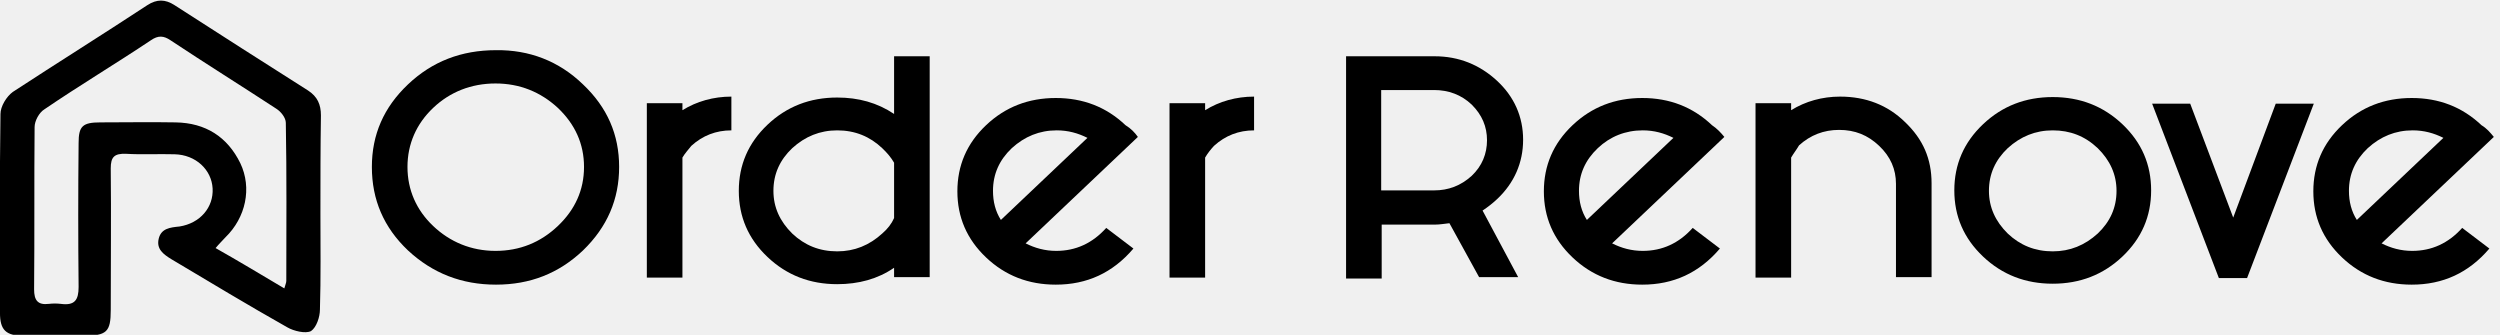
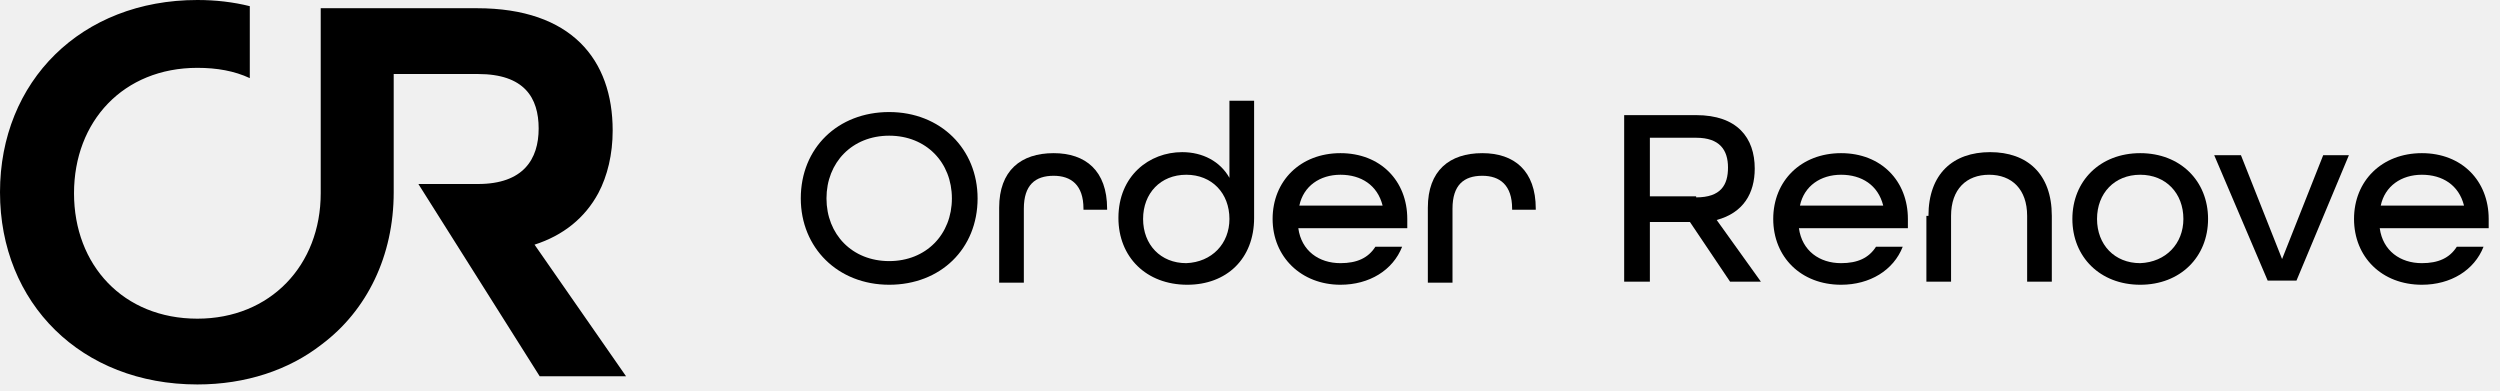
- <svg xmlns="http://www.w3.org/2000/svg" width="224" height="30" viewBox="0 0 224 30" fill="none">
-   <g clip-path="url(#clip0)">
-     <path d="M52.239 7.563C54.411 9.622 55.474 12.059 55.474 14.958C55.474 17.857 54.411 20.336 52.239 22.437C50.068 24.496 47.498 25.504 44.441 25.504C41.384 25.504 38.77 24.496 36.554 22.437C34.383 20.378 33.32 17.899 33.32 14.958C33.32 12.059 34.383 9.622 36.554 7.563C38.725 5.504 41.34 4.496 44.441 4.496C47.41 4.454 50.068 5.462 52.239 7.563ZM44.397 7.479C42.226 7.479 40.321 8.235 38.814 9.664C37.308 11.092 36.51 12.899 36.51 14.958C36.51 17.017 37.308 18.824 38.814 20.252C40.321 21.681 42.226 22.479 44.397 22.479C46.568 22.479 48.429 21.723 49.98 20.252C51.531 18.782 52.328 17.017 52.328 14.958C52.328 12.899 51.531 11.134 49.98 9.664C48.429 8.235 46.568 7.479 44.397 7.479Z" fill="black" />
-     <path d="M61.146 14.118V24.874H57.956V9.244H61.146V9.874C62.431 9.076 63.937 8.656 65.532 8.656V11.681C64.159 11.681 62.962 12.143 61.943 13.068C61.678 13.404 61.367 13.74 61.146 14.118Z" fill="black" />
-     <path d="M80.11 23.992C78.648 25 76.92 25.462 75.015 25.462C72.578 25.462 70.495 24.664 68.767 23.025C67.039 21.387 66.197 19.412 66.197 17.101C66.197 14.79 67.039 12.815 68.767 11.176C70.495 9.538 72.578 8.739 75.015 8.739C76.92 8.739 78.604 9.202 80.11 10.21V5.042H83.3V24.832H80.11V23.992ZM80.11 19.538V14.58C79.844 14.118 79.49 13.697 79.047 13.277C77.939 12.227 76.61 11.681 75.015 11.681C73.464 11.681 72.135 12.227 70.983 13.277C69.875 14.328 69.299 15.588 69.299 17.101C69.299 18.571 69.875 19.832 70.983 20.924C72.09 21.975 73.419 22.521 75.015 22.521C76.565 22.521 77.895 21.975 79.047 20.924C79.534 20.504 79.889 20.042 80.11 19.538Z" fill="black" />
-     <path d="M101.954 12.269L99.65 14.454L91.896 21.806C92.738 22.227 93.624 22.479 94.643 22.479C96.371 22.479 97.877 21.806 99.118 20.42L101.555 22.269C99.694 24.453 97.39 25.504 94.599 25.504C92.162 25.504 90.079 24.706 88.351 23.067C86.623 21.428 85.781 19.453 85.781 17.143C85.781 14.832 86.623 12.857 88.351 11.218C90.079 9.58 92.162 8.781 94.599 8.781C97.036 8.781 99.118 9.58 100.846 11.218C101.334 11.512 101.688 11.89 101.954 12.269ZM97.434 12.353C96.593 11.932 95.706 11.68 94.687 11.68C93.136 11.68 91.807 12.227 90.655 13.277C89.547 14.328 88.972 15.588 88.972 17.101C88.972 18.067 89.193 18.949 89.68 19.706L97.434 12.353Z" fill="black" />
-     <path d="M107.979 14.118V24.874H104.789V9.244H107.979V9.874C109.264 9.076 110.77 8.656 112.365 8.656V11.681C110.992 11.681 109.795 12.143 108.776 13.068C108.466 13.404 108.2 13.74 107.979 14.118Z" fill="black" />
-     <path d="M129.869 20C129.426 20.042 129.027 20.126 128.54 20.126H123.799V24.958H120.608V5.042H128.54C130.711 5.042 132.572 5.798 134.122 7.227C135.673 8.655 136.471 10.462 136.471 12.521C136.471 14.58 135.673 16.387 134.167 17.815C133.724 18.235 133.281 18.571 132.838 18.866L136.028 24.832H132.527L129.869 20ZM123.754 17.059H128.495C129.78 17.059 130.888 16.639 131.863 15.756C132.793 14.874 133.236 13.781 133.236 12.563C133.236 11.345 132.793 10.294 131.863 9.37C130.932 8.487 129.78 8.067 128.495 8.067H123.754V17.059Z" fill="black" />
-     <path d="M154.503 12.269L152.199 14.454L144.445 21.806C145.286 22.227 146.173 22.479 147.192 22.479C148.92 22.479 150.426 21.806 151.667 20.42L154.104 22.269C152.243 24.453 149.939 25.504 147.147 25.504C144.71 25.504 142.628 24.706 140.9 23.067C139.172 21.428 138.33 19.453 138.33 17.143C138.33 14.832 139.172 12.857 140.9 11.218C142.628 9.58 144.71 8.781 147.147 8.781C149.584 8.781 151.667 9.58 153.395 11.218C153.838 11.512 154.192 11.89 154.503 12.269ZM149.939 12.353C149.097 11.932 148.211 11.68 147.192 11.68C145.641 11.68 144.267 12.227 143.16 13.277C142.052 14.328 141.476 15.588 141.476 17.101C141.476 18.067 141.698 18.949 142.185 19.706L149.939 12.353Z" fill="black" />
-     <path d="M160.485 14.118V24.874H157.295V9.244H160.485V9.874C161.77 9.076 163.277 8.656 164.872 8.656C167.176 8.656 169.125 9.412 170.676 10.925C172.315 12.479 173.069 14.244 173.069 16.429V24.832H169.879V16.471C169.879 15.168 169.391 14.034 168.372 13.068C167.353 12.101 166.201 11.639 164.783 11.639C163.409 11.639 162.213 12.101 161.194 13.025C160.973 13.404 160.707 13.74 160.485 14.118Z" fill="black" />
-     <path d="M190.172 11.134C191.9 12.773 192.742 14.748 192.742 17.059C192.742 19.369 191.9 21.344 190.172 22.983C188.444 24.622 186.361 25.42 183.924 25.42C181.487 25.42 179.405 24.622 177.677 22.983C175.949 21.344 175.107 19.369 175.107 17.059C175.107 14.748 175.949 12.773 177.677 11.134C179.405 9.496 181.487 8.697 183.924 8.697C186.361 8.697 188.444 9.496 190.172 11.134ZM183.924 11.681C182.374 11.681 181.044 12.227 179.892 13.277C178.785 14.328 178.209 15.588 178.209 17.101C178.209 18.571 178.785 19.832 179.892 20.924C181 21.975 182.329 22.521 183.924 22.521C185.475 22.521 186.804 21.975 187.956 20.924C189.064 19.874 189.64 18.613 189.64 17.101C189.64 15.63 189.064 14.37 187.956 13.277C186.804 12.185 185.475 11.681 183.924 11.681Z" fill="black" />
-     <path d="M196.241 9.286L200.096 19.496L203.907 9.286H207.318L201.337 24.916H198.811L192.83 9.286C192.83 9.286 196.241 9.286 196.241 9.286Z" fill="black" />
-     <path d="M223.447 12.269L221.143 14.454L213.389 21.806C214.231 22.227 215.117 22.479 216.137 22.479C217.865 22.479 219.371 21.806 220.612 20.42L223.049 22.269C221.188 24.453 218.884 25.504 216.092 25.504C213.655 25.504 211.573 24.706 209.845 23.067C208.117 21.428 207.275 19.453 207.275 17.143C207.275 14.832 208.117 12.857 209.845 11.218C211.573 9.58 213.655 8.781 216.092 8.781C218.529 8.781 220.612 9.58 222.34 11.218C222.827 11.512 223.137 11.89 223.447 12.269ZM218.928 12.353C218.086 11.932 217.2 11.68 216.181 11.68C214.63 11.68 213.301 12.227 212.149 13.277C211.041 14.328 210.465 15.588 210.465 17.101C210.465 18.067 210.687 18.949 211.174 19.706L218.928 12.353Z" fill="black" />
-     <path d="M28.71 19.075C28.71 21.933 28.755 24.874 28.666 27.731C28.666 28.403 28.356 29.328 27.868 29.664C27.381 29.916 26.318 29.664 25.742 29.328C22.241 27.353 18.829 25.294 15.373 23.235C14.62 22.773 14 22.311 14.221 21.386C14.443 20.462 15.241 20.378 16.082 20.294C17.943 20 19.14 18.571 19.051 16.89C18.962 15.21 17.544 13.865 15.639 13.823C14.221 13.781 12.715 13.865 11.297 13.781C10.234 13.739 9.923 14.075 9.923 15.084C9.968 19.328 9.923 23.529 9.923 27.773C9.923 29.748 9.569 30.084 7.442 30.084C5.67 30.084 3.942 30.084 2.125 30.084C0.53 30.084 -0.002 29.58 -0.002 28.025C-0.002 22.101 -0.046 16.134 0.043 10.21C0.043 9.538 0.574 8.655 1.15 8.235C5.138 5.63 9.17 3.109 13.202 0.462C14.044 -0.084 14.797 -0.084 15.639 0.462C19.627 3.025 23.615 5.588 27.602 8.109C28.444 8.655 28.755 9.369 28.755 10.336C28.71 13.193 28.71 16.176 28.71 19.075ZM25.476 25.84C25.564 25.504 25.653 25.336 25.653 25.168C25.653 20.42 25.697 15.714 25.609 11.008C25.609 10.546 25.166 10 24.767 9.748C21.621 7.689 18.386 5.672 15.285 3.613C14.665 3.193 14.177 3.151 13.512 3.613C10.367 5.714 7.132 7.647 3.986 9.79C3.499 10.084 3.1 10.84 3.1 11.386C3.056 16.218 3.1 21.092 3.056 25.924C3.056 26.89 3.366 27.353 4.385 27.227C4.739 27.185 5.094 27.185 5.448 27.227C6.689 27.395 7.043 26.89 7.043 25.714C6.999 21.428 6.999 17.101 7.043 12.815C7.043 11.302 7.398 10.966 8.993 10.966C11.208 10.966 13.512 10.924 15.728 10.966C18.431 11.008 20.38 12.269 21.532 14.622C22.596 16.849 22.02 19.495 20.203 21.26C19.937 21.554 19.627 21.849 19.317 22.227C21.399 23.403 23.349 24.58 25.476 25.84Z" fill="black" />
-   </g>
-   <defs>
-     <clipPath id="clip0">
-       <rect width="223.846" height="30" fill="white" />
-     </clipPath>
-   </defs>
+ <svg xmlns="http://www.w3.org/2000/svg" width="160" height="25" viewBox="0 0 160 25" fill="none">
+   <path d="M51.25 12.697C51.25 9.474 53.618 7.171 56.908 7.171C60.197 7.171 62.566 9.539 62.566 12.697C62.566 15.921 60.197 18.224 56.908 18.224C53.618 18.224 51.25 15.855 51.25 12.697ZM60.921 12.697C60.921 10.395 59.276 8.684 56.908 8.684C54.539 8.684 52.895 10.395 52.895 12.697C52.895 15 54.539 16.71 56.908 16.71C59.276 16.71 60.921 15 60.921 12.697Z" fill="black" />
+   <path d="M63.947 13.289C63.947 10.921 65.329 9.802 67.434 9.802C69.474 9.802 70.855 10.921 70.855 13.355V13.421H69.342V13.355C69.342 11.842 68.553 11.25 67.434 11.25C66.25 11.25 65.526 11.842 65.526 13.355V18.092H63.947V13.289V13.289Z" fill="black" />
+   <path d="M71.579 13.947C71.579 11.25 73.553 9.737 75.658 9.737C76.974 9.737 78.092 10.329 78.684 11.382V6.447H80.263V13.947C80.263 16.579 78.487 18.224 75.987 18.224C73.355 18.224 71.579 16.447 71.579 13.947ZM78.684 14.013C78.684 12.368 77.566 11.184 75.921 11.184C74.276 11.184 73.158 12.368 73.158 14.013C73.158 15.658 74.276 16.842 75.921 16.842C77.566 16.776 78.684 15.592 78.684 14.013Z" fill="black" />
+   <path d="M81.447 14.013C81.447 11.579 83.224 9.802 85.789 9.802C88.355 9.802 90.066 11.579 90.066 14.013V14.605H83.092C83.289 16.052 84.408 16.842 85.789 16.842C86.842 16.842 87.566 16.513 88.026 15.789H89.737C89.145 17.302 87.632 18.224 85.789 18.224C83.289 18.224 81.447 16.447 81.447 14.013ZM88.487 13.158C88.158 11.842 87.105 11.184 85.789 11.184C84.474 11.184 83.421 11.908 83.158 13.158H88.487Z" fill="black" />
+   <path d="M91.382 13.289C91.382 10.921 92.763 9.802 94.868 9.802C96.908 9.802 98.289 10.921 98.289 13.355V13.421H96.776V13.355C96.776 11.842 95.987 11.25 94.868 11.25C93.684 11.25 92.96 11.842 92.96 13.355V18.092H91.382V13.289V13.289Z" fill="black" />
+   <path d="M103.947 7.368H108.553C111.184 7.368 112.303 8.816 112.303 10.789C112.303 12.368 111.579 13.618 109.868 14.079L112.697 18.026H110.724L108.158 14.21H105.592V18.026H103.947V7.368ZM108.553 12.632C110.131 12.632 110.592 11.842 110.592 10.724C110.592 9.605 110.066 8.816 108.553 8.816H105.592V12.566H108.553V12.632Z" fill="black" />
+   <path d="M113.487 14.013C113.487 11.579 115.263 9.802 117.829 9.802C120.395 9.802 122.105 11.579 122.105 14.013V14.605H115.131C115.329 16.052 116.447 16.842 117.829 16.842C118.881 16.842 119.605 16.513 120.066 15.789H121.776C121.184 17.302 119.671 18.224 117.829 18.224C115.263 18.224 113.487 16.447 113.487 14.013ZM120.526 13.158C120.197 11.842 119.145 11.184 117.829 11.184C116.513 11.184 115.46 11.908 115.197 13.158H120.526Z" fill="black" />
+   <path d="M123.421 13.816C123.421 11.118 125 9.737 127.368 9.737C129.737 9.737 131.316 11.118 131.316 13.816V18.026H129.737V13.816C129.737 12.105 128.75 11.184 127.303 11.184C125.855 11.184 124.868 12.105 124.868 13.816V18.026H123.289V13.816H123.421Z" fill="black" />
+   <path d="M132.632 14.013C132.632 11.579 134.408 9.802 136.974 9.802C139.539 9.802 141.316 11.579 141.316 14.013C141.316 16.447 139.539 18.224 136.974 18.224C134.408 18.224 132.632 16.447 132.632 14.013ZM139.737 14.013C139.737 12.368 138.618 11.184 136.974 11.184C135.329 11.184 134.21 12.368 134.21 14.013C134.21 15.658 135.329 16.842 136.974 16.842C138.618 16.776 139.737 15.592 139.737 14.013Z" fill="black" />
+   <path d="M141.71 9.934H143.421L146.053 16.579L148.684 9.934H150.329L146.974 17.96H145.132L141.71 9.934Z" fill="black" />
+   <path d="M150.658 14.013C150.658 11.579 152.434 9.802 155 9.802C157.566 9.802 159.276 11.579 159.276 14.013V14.605H152.303C152.5 16.052 153.618 16.842 155 16.842C156.053 16.842 156.776 16.513 157.237 15.789H158.947C158.355 17.302 156.842 18.224 155 18.224C152.434 18.224 150.658 16.447 150.658 14.013ZM157.697 13.158C157.368 11.842 156.316 11.184 155 11.184C153.684 11.184 152.632 11.908 152.368 13.158H157.697Z" fill="black" />
+   <path d="M34.211 15.658C36.053 15.066 37.434 13.947 38.289 12.368C38.882 11.25 39.211 9.868 39.211 8.355C39.211 3.816 36.579 0.526 30.526 0.526H20.592H20.526V12.368C20.526 16.974 17.303 20.395 12.632 20.395C7.895 20.395 4.737 16.974 4.737 12.368C4.737 7.763 7.895 4.342 12.632 4.342C13.882 4.342 15 4.539 15.987 5V0.395C14.934 0.132 13.816 0 12.632 0C5.197 0 0 5.197 0 12.303C0 19.408 5.197 24.605 12.632 24.605C15.724 24.605 18.487 23.684 20.592 22.04C23.487 19.868 25.197 16.382 25.197 12.303V4.737H30.592C33.553 4.737 34.474 6.25 34.474 8.224C34.474 10.197 33.487 11.776 30.592 11.776H26.776L34.539 24.079H40.066L34.211 15.658Z" fill="black" />
</svg>
